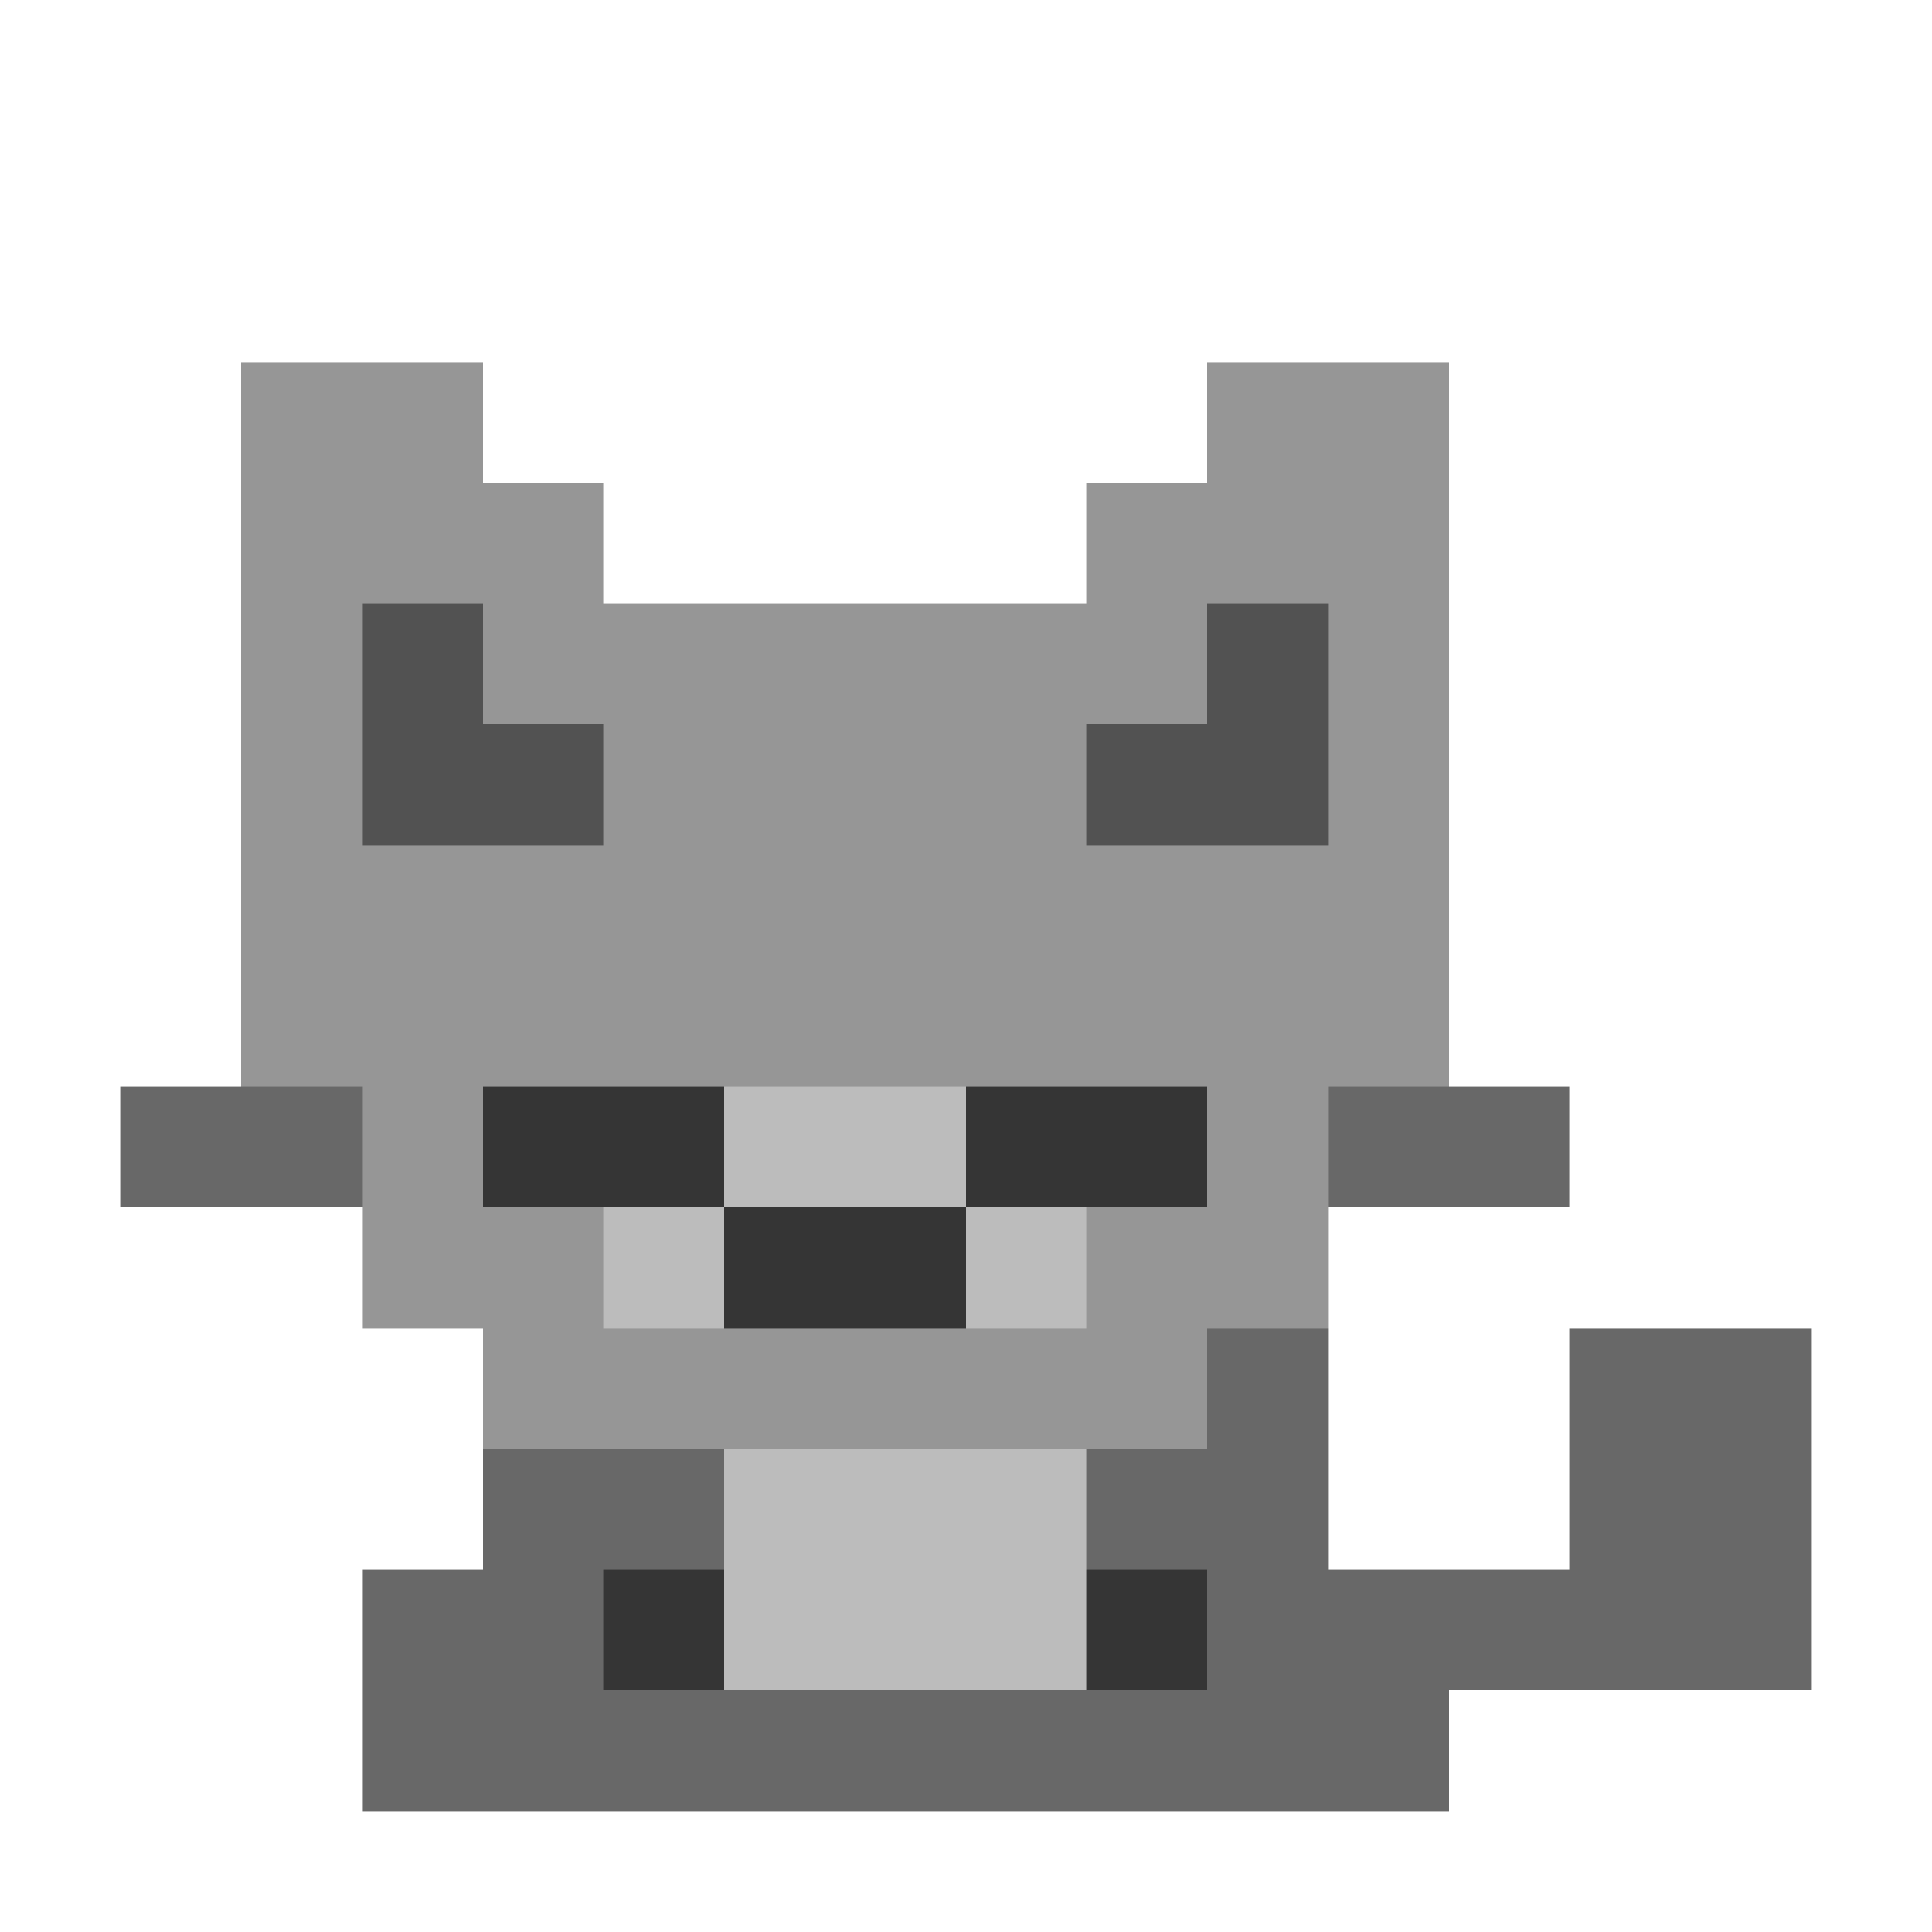
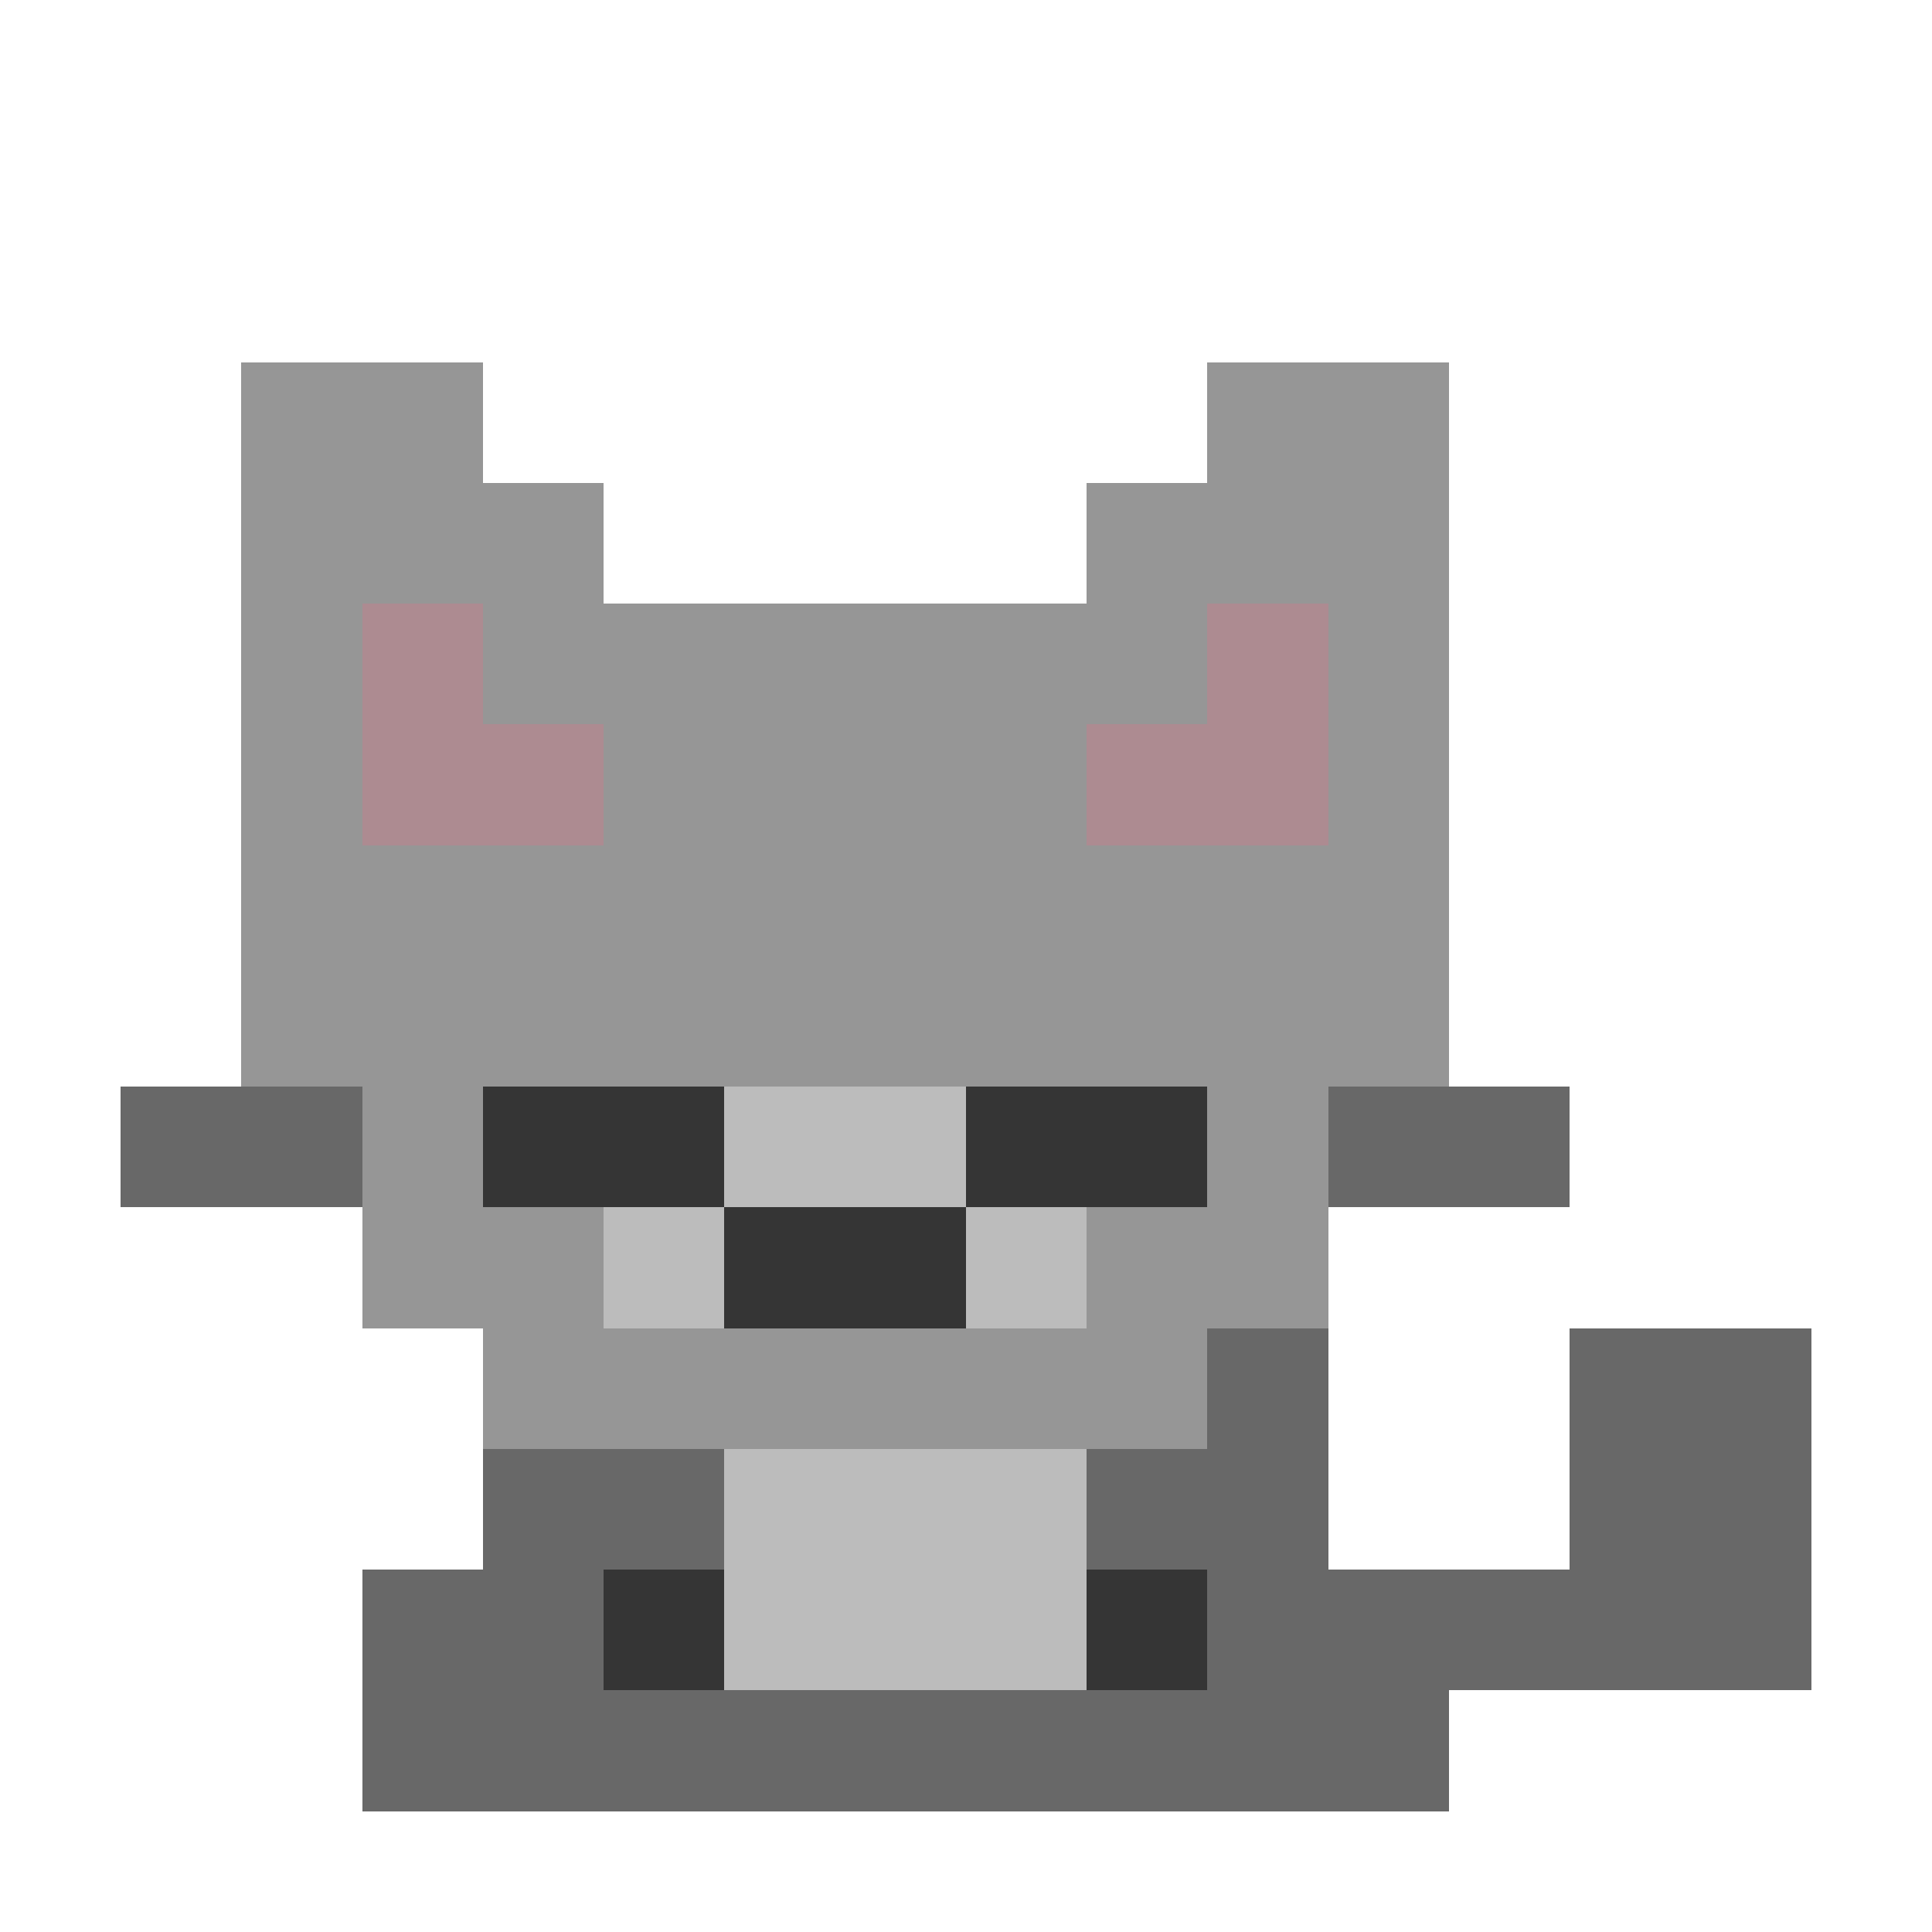
<svg xmlns="http://www.w3.org/2000/svg" width="16" height="16" viewBox="0 0 16 16" shape-rendering="crispEdges">
  <path fill="#686868" d="M11 13h2v-2h2v3h-4z" />
  <path fill="#686868" d="M11 13h3v-1h1v2h-4z" />
  <path fill="#686868" d="M4 11h7v2h1v2H3v-2h1z" />
  <path fill="#686868" d="M4 12h7v2H4z" />
  <path fill="#bcbcbc" d="M6 12h3v2H6z" />
  <path fill="#353535" d="M5 13h1v1H5zm4 0h1v1H9z" />
  <g transform="translate(0 2)">
    <path fill="#969696" d="M2 1h2v1h1v1h4V2h1V1h2v7h-1v1h-1v1H4V9H3V8H2z" />
    <path fill="#969696" d="M3 2h1v1h1v1h4V3h1V2h1v6h-1v1H4V8H3z" />
-     <path fill="#525252" d="M3 3h1v1h1v1H3zm7 0h1v2H9V4h1z" />
+     <path fill="#ad8b91" d="M3 3h1v1h1v1H3zm7 0h1v2H9V4h1z" />
    <path fill="#bcbcbc" d="M6 7h2v1h1v1H5V8h1z" />
    <path fill="#353535" d="M4 7h2v1H4zm4 0h2v1H8zM6 8h2v1H6z" />
    <path fill="#686868" d="M1 7h2v1H1zm10 0h2v1h-2z" />
  </g>
</svg>
